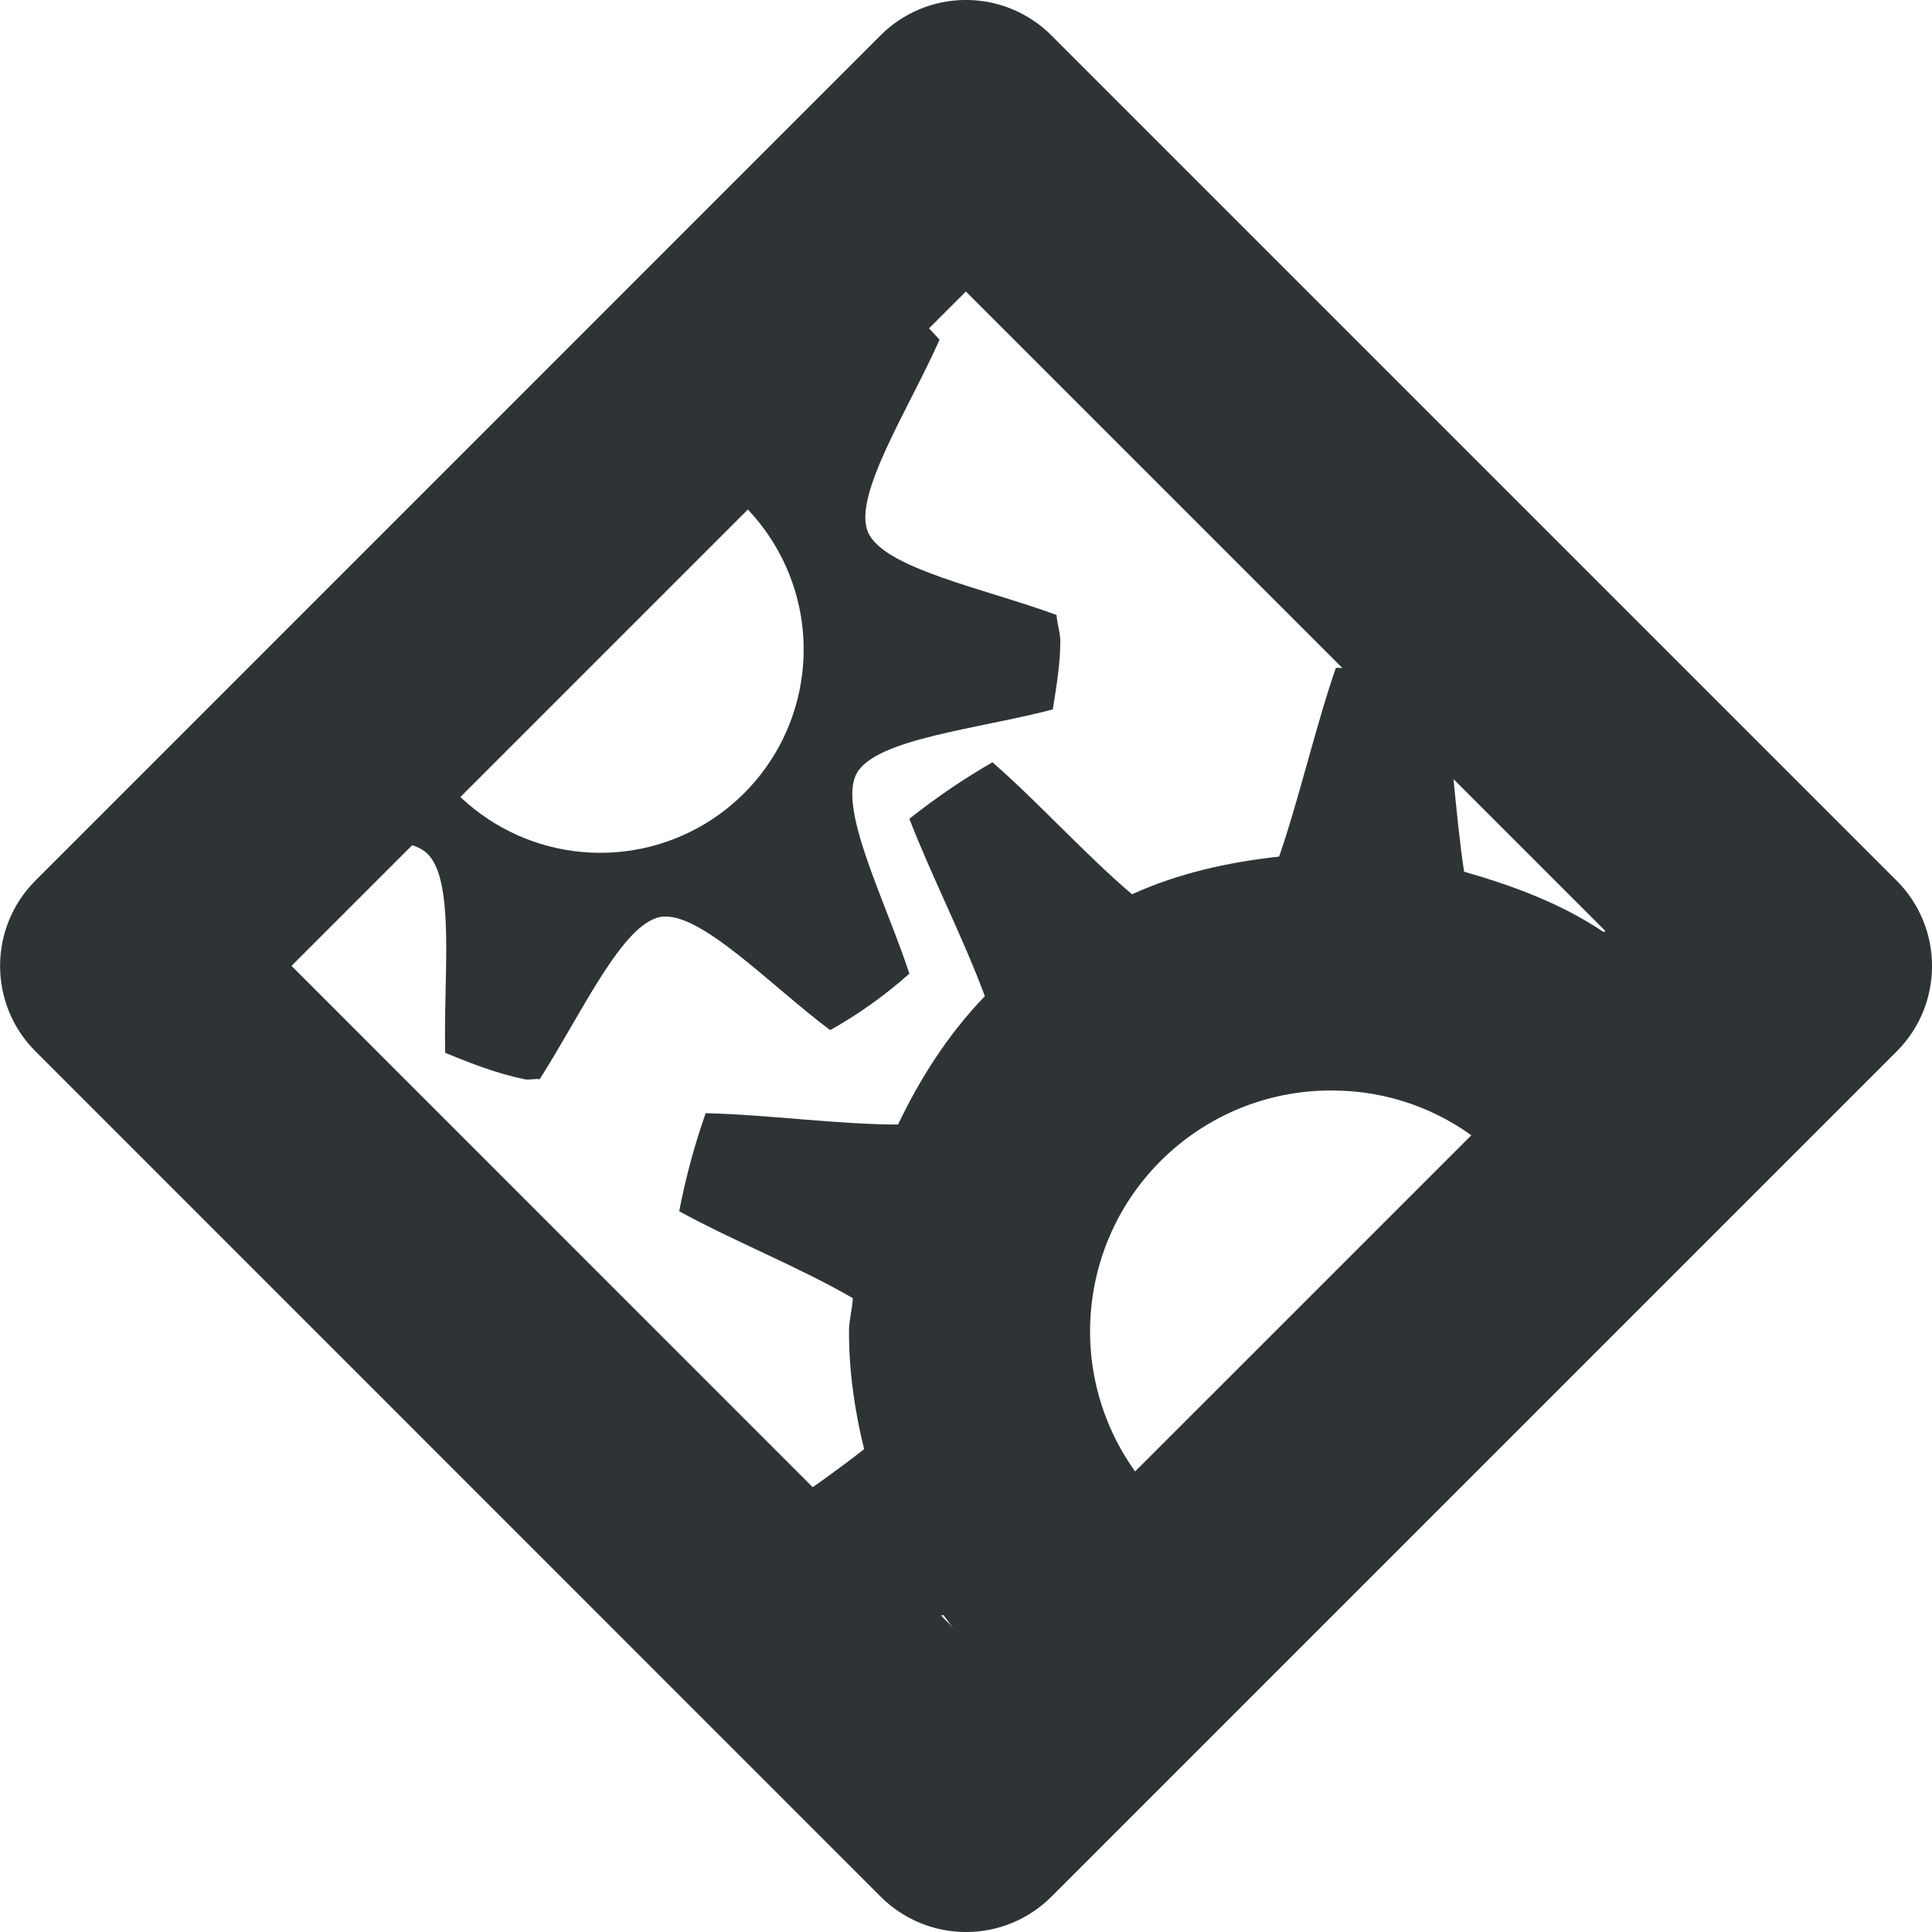
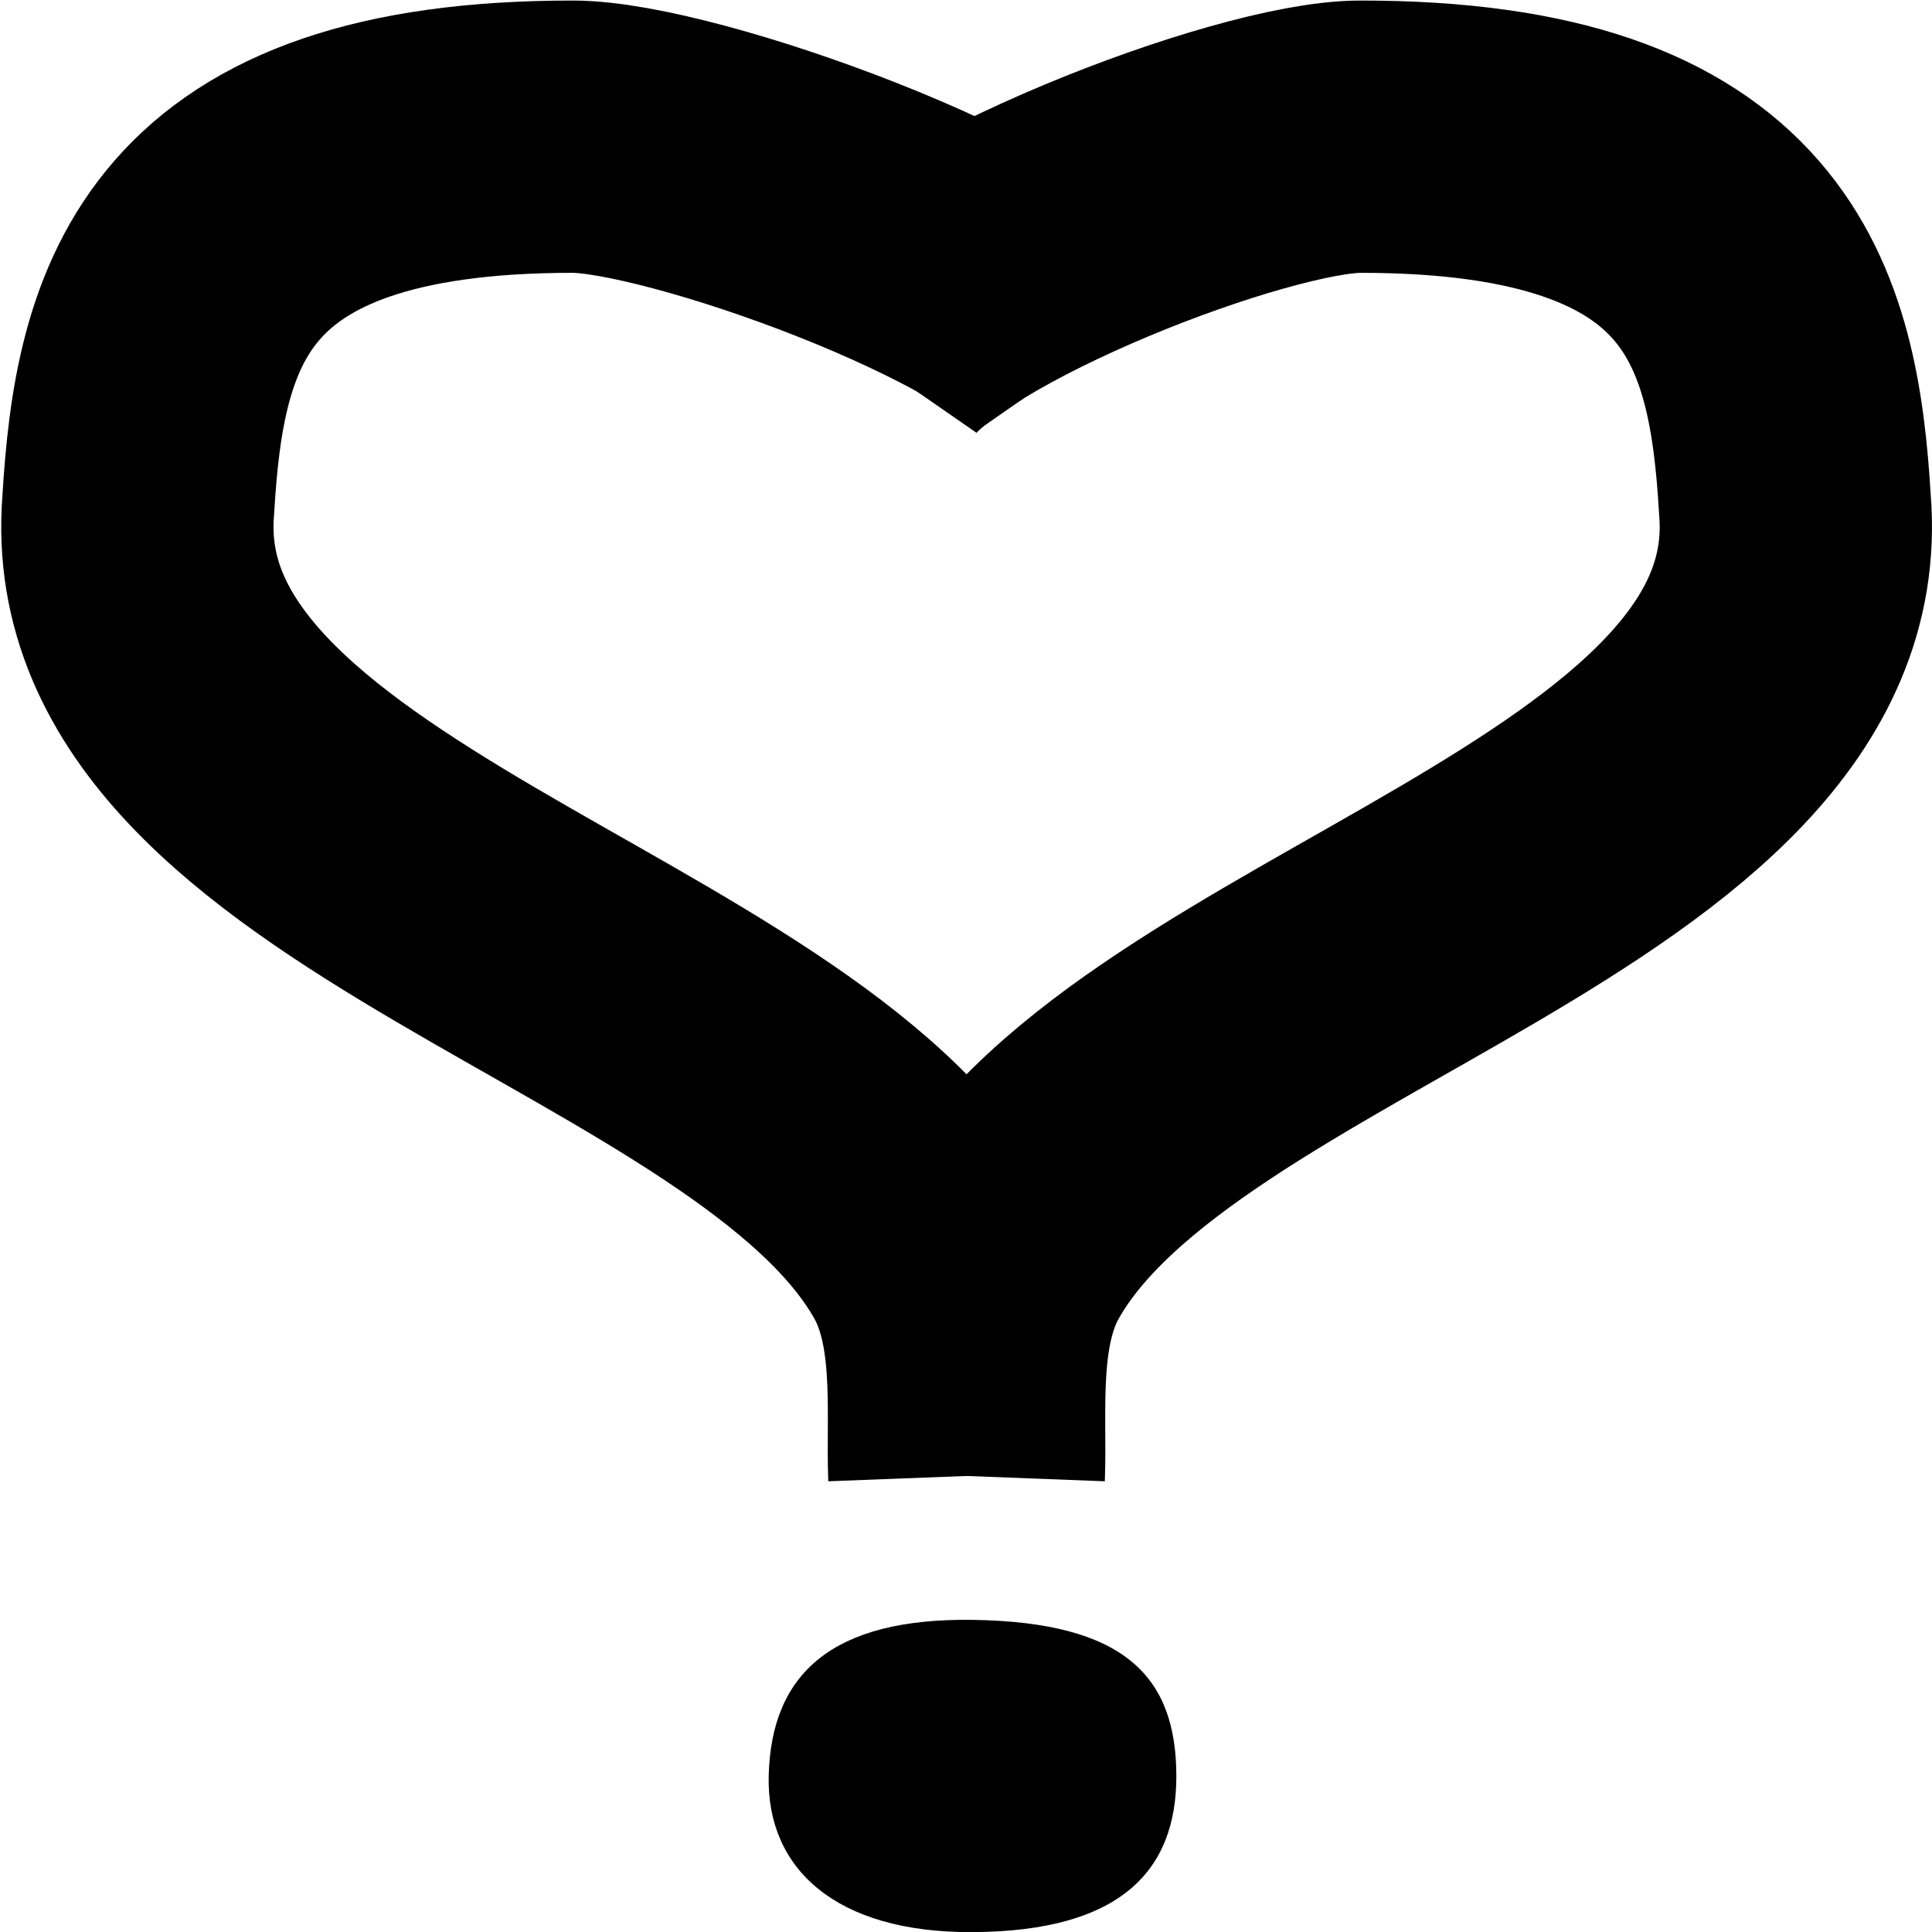
- <svg xmlns="http://www.w3.org/2000/svg" width="16" height="16">
-   <g color="#000" fill="#2e3436">
-     <path d="M7.188 2.281c-.094.056-.192.125-.29.19L5.566 3.803a1.684 1.684 0 11-2.17 2.17L2.332 7.037c.506-.069 1.017-.136 1.2.026.242.214.139 1.031.155 1.656.213.088.427.171.657.219.04.008.085-.007.125 0 .337-.525.683-1.288 1-1.344.322-.057.905.562 1.406.937a3.67 3.67 0 00.656-.468c-.195-.595-.594-1.369-.437-1.657.158-.29 1.019-.37 1.625-.531.028-.183.062-.371.062-.562 0-.075-.027-.146-.031-.22-.587-.217-1.435-.385-1.562-.687-.128-.302.34-1.021.593-1.593a3.722 3.722 0 00-.593-.532zm3.875 3.25c-.165.475-.305 1.086-.47 1.563-.43.047-.84.14-1.218.312-.38-.322-.787-.773-1.156-1.093a5.562 5.562 0 00-.688.468c.177.46.453 1.001.625 1.469-.298.309-.531.67-.719 1.063-.494 0-1.102-.084-1.593-.094a5.68 5.68 0 00-.219.812c.435.24 1.006.468 1.438.72-.006.093-.032.185-.032.28 0 .333.049.66.125.97-.382.304-.898.63-1.28.937.015.044.04.083.058.127l.613.613c.417-.1.868-.223 1.266-.303.248.343.532.626.875.875-.027.135-.068.283-.104.428.174-.063.34-.155.482-.297l1.432-1.432a1.994 1.994 0 01.533-3.918c.919 0 1.684.623 1.918 1.467l1.338-1.338c.06-.06.11-.124.156-.191-.035-.062-.06-.13-.1-.188.096-.152.205-.31.315-.47.017-.348-.1-.7-.37-.971l-.177-.176c-.28.192-.561.387-.83.555-.345-.233-.746-.383-1.156-.5-.077-.507-.107-1.132-.187-1.625a5.44 5.44 0 00-.875-.063zm-9.247.608c-.087.068-.173.138-.254.205l.014.035z" style="marker:none" overflow="visible" />
-     <path d="M8.707.293a1 1 0 00-1.415 0l-6.999 7a1 1 0 000 1.413l7 7.001a1 1 0 001.415 0l7-7a1 1 0 000-1.413zm-.708 2.121l5.587 5.587L8 13.586 2.414 7.999z" style="line-height:normal;font-variant-ligatures:normal;font-variant-position:normal;font-variant-caps:normal;font-variant-numeric:normal;font-variant-alternates:normal;font-feature-settings:normal;text-indent:0;text-align:start;text-decoration-line:none;text-decoration-style:solid;text-decoration-color:#000;text-transform:none;text-orientation:mixed;shape-padding:0;isolation:auto;mix-blend-mode:normal;marker:none" font-weight="400" font-family="sans-serif" overflow="visible" />
-   </g>
+ <svg xmlns="http://www.w3.org/2000/svg" width="16" height="16" version="1.1" id="svg2">
+   <defs id="defs2" />
+   <path id="path1-7" style="display:inline;fill:none;stroke:#000000;stroke-width:2.255;stroke-linecap:butt;stroke-linejoin:miter;stroke-dasharray:none;stroke-opacity:1;enable-background:new" d="M 7.159,2.941 C 7.701,2.159 10.37,1.133 11.265,1.132 c 3.147,-0.002 3.507,1.485 3.6,3.05 0.236,2.924 -5.273,3.84 -6.586,6.191 -0.326,0.583 -0.236,1.331 -0.256,1.851" />
+   <path id="path4-5" style="display:inline;fill:#000000;fill-opacity:1;stroke-width:6.292;enable-background:new" d="m 9.742,14.708 c 9.682e-4,0.784 -0.46,1.287 -1.688,1.293 -1.137,0.006 -1.706,-0.529 -1.688,-1.293 0.02,-0.849 0.528,-1.309 1.688,-1.293 1.261,0.018 1.687,0.47 1.688,1.293 z" />
+   <path id="path9" style="display:inline;fill:none;stroke:#000000;stroke-width:2.255;stroke-linecap:butt;stroke-linejoin:miter;stroke-dasharray:none;stroke-opacity:1;enable-background:new" d="M 9.016,2.925 C 8.473,2.143 5.639,1.133 4.745,1.132 1.598,1.13 1.238,2.617 1.145,4.182 0.909,7.106 6.418,8.022 7.73,10.373 c 0.326,0.583 0.236,1.331 0.256,1.851" />
</svg>
